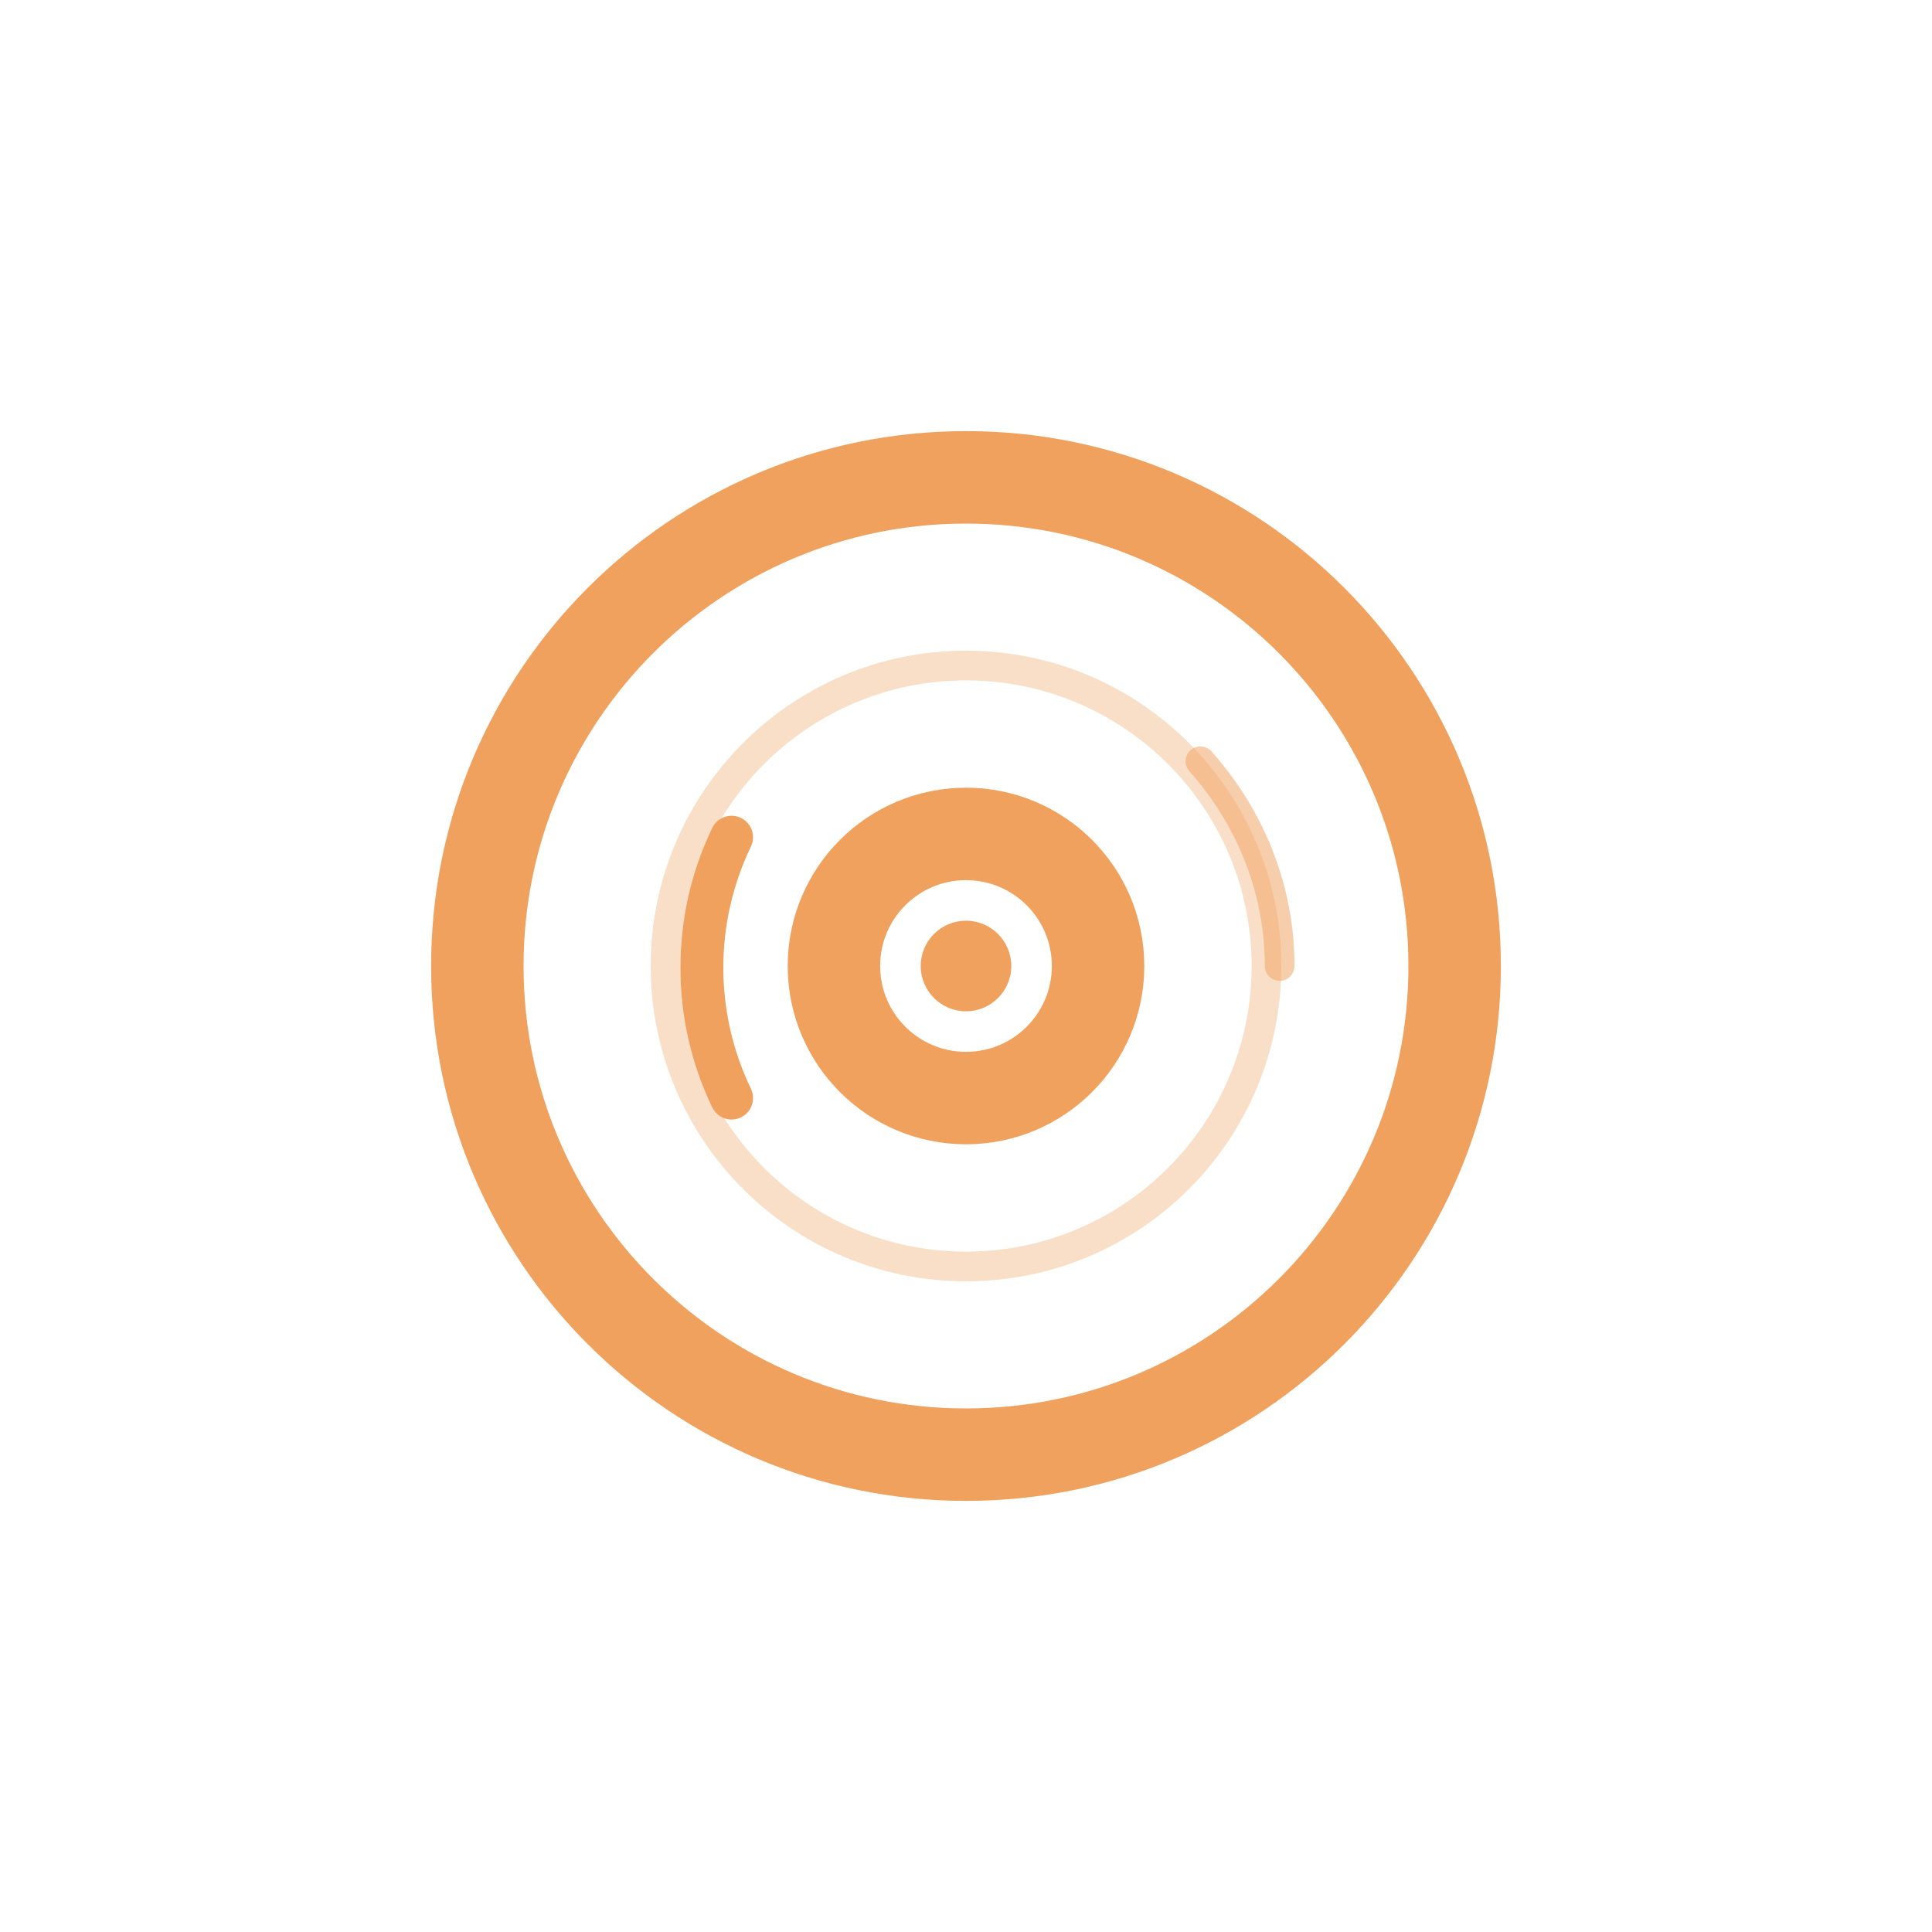
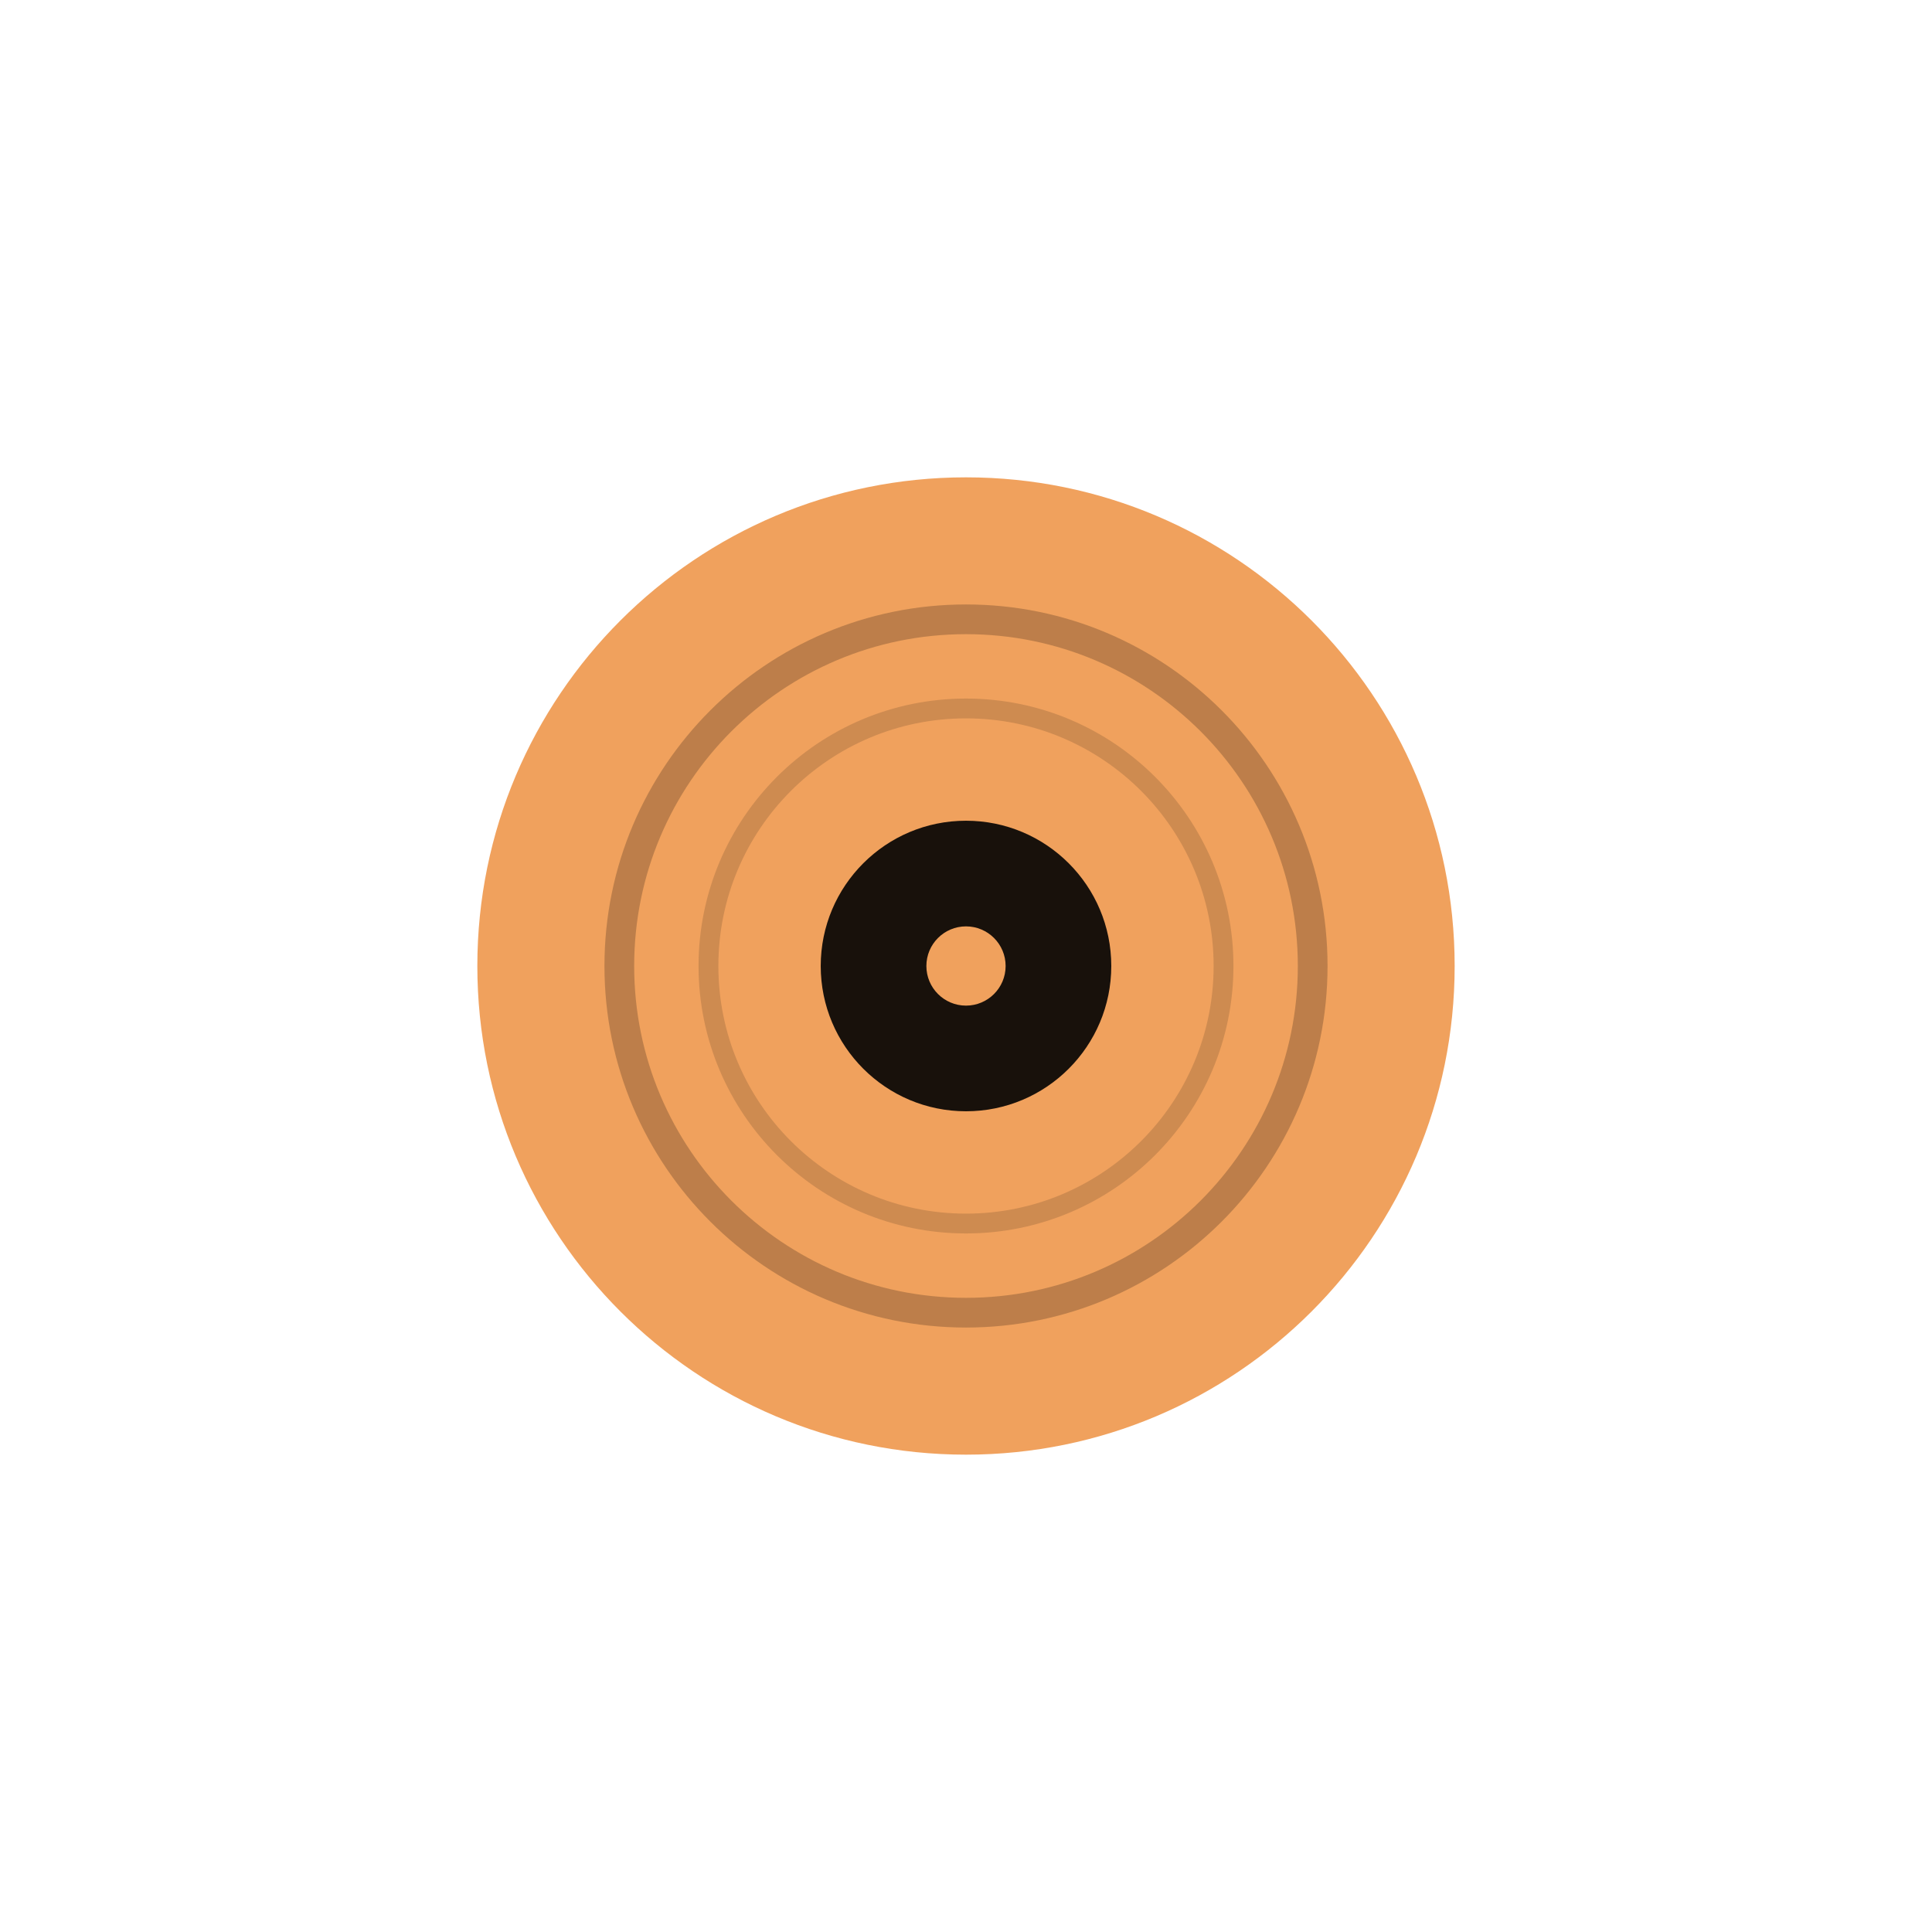
<svg xmlns="http://www.w3.org/2000/svg" viewBox="0 0 1024 1024">
-   <g transform="translate(64 64) scale(0.875)" fill="none" stroke="#F0A15D" stroke-linecap="round">
-     <circle cx="512" cy="512" r="296" stroke-width="56" />
-     <circle cx="512" cy="512" r="182" stroke-width="18" opacity=".34" />
-     <circle cx="512" cy="512" r="80" stroke-width="56" />
-     <path d="M370 592c-24-50-24-108 0-158" stroke-width="26" />
-     <path d="M654 388c32 36 48 80 48 124" stroke-width="18" opacity=".52" />
+   <g transform="translate(64 64) scale(0.875)">
+     <circle cx="512" cy="512" r="296" fill="#F0A15D" />
+     <g fill="none" stroke="#18110B">
+       <circle cx="512" cy="512" r="210" stroke-width="18" opacity=".24" />
+       <circle cx="512" cy="512" r="156" stroke-width="12" opacity=".16" />
+     </g>
+     <circle cx="512" cy="512" r="88" fill="#18110B" />
+     <circle cx="512" cy="512" r="24" fill="#F0A15D" />
  </g>
-   <circle cx="512" cy="512" r="24" fill="#F0A15D" />
</svg>
